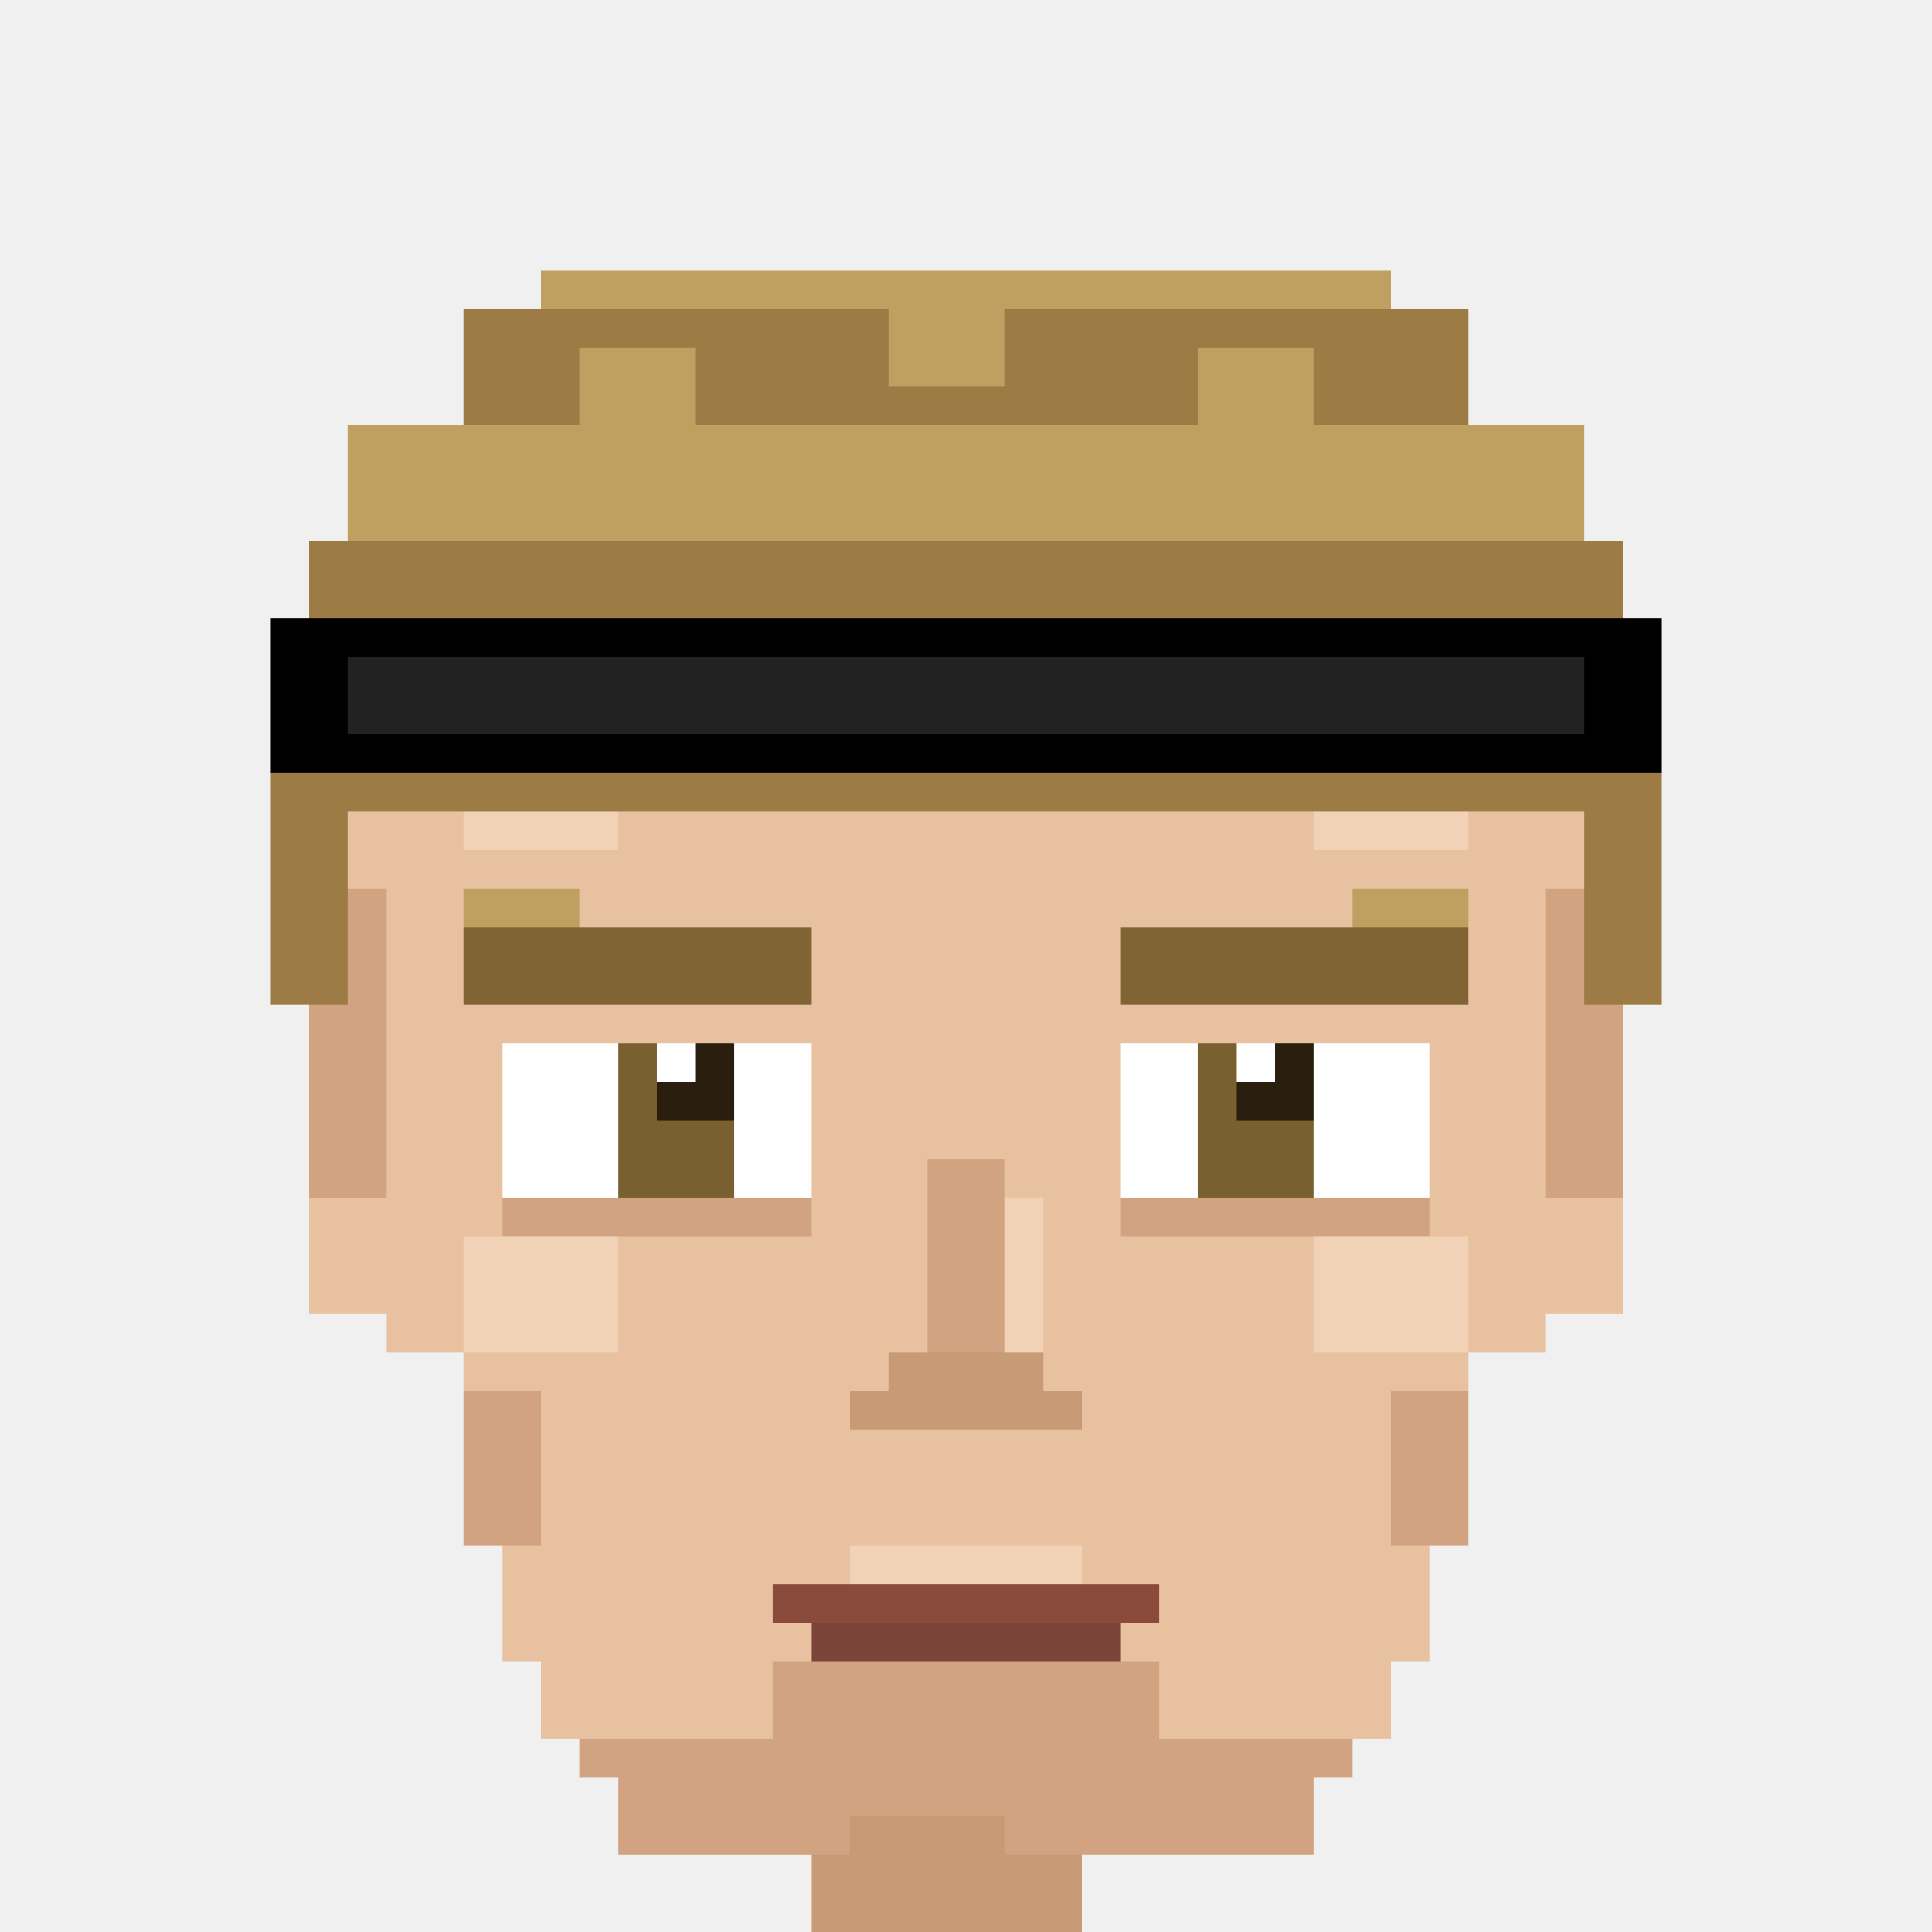
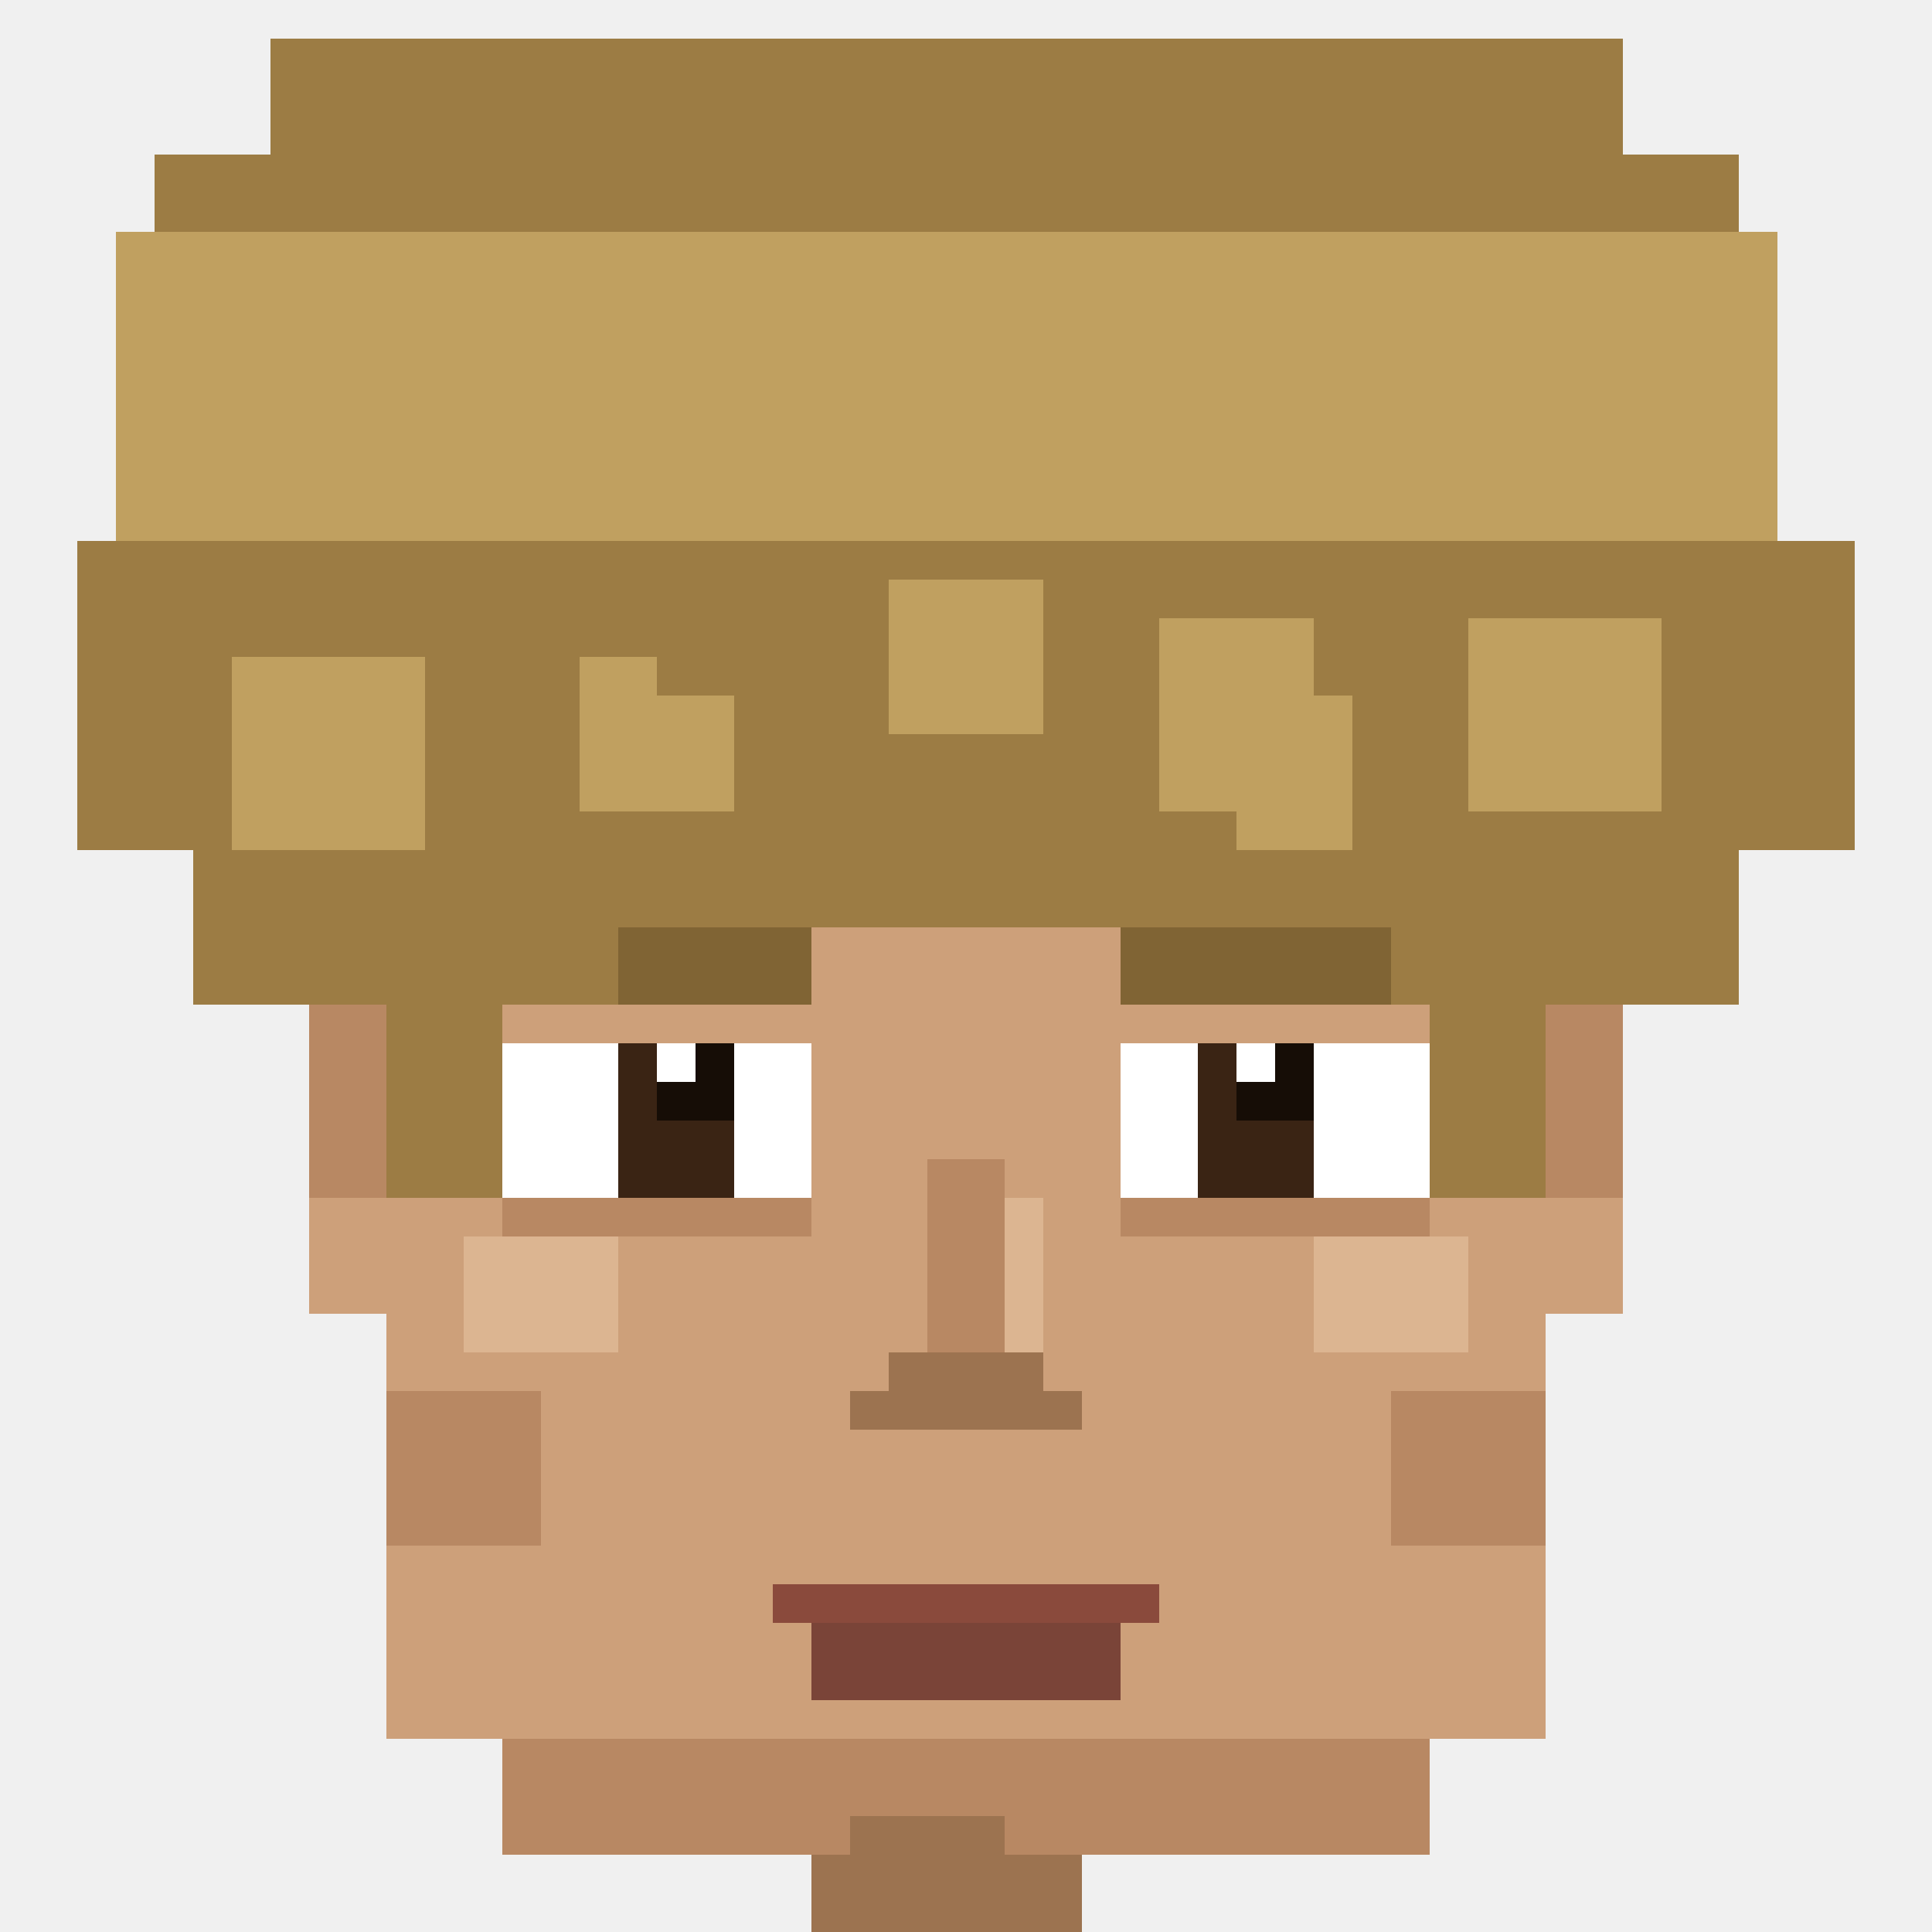
<svg xmlns="http://www.w3.org/2000/svg" width="500" height="500" viewBox="70 -30 500 500">
  <g shape-rendering="crispEdges">
    <g transform="scale(10)">
-       <g data-layer="face" data-skin="fair" data-jaw="0">
-         <g data-piece="skin-base" data-color-token="skin.base" data-color-label="Skin Base" fill="#e8c1a0">
-           <rect x="17" y="15" width="30" height="17" />
-           <rect x="19" y="32" width="26" height="3" />
+       <g data-layer="face" data-skin="tan" data-jaw="1">
+         <g data-piece="skin-base" data-color-token="skin.base" data-color-label="Skin Base" fill="#cda07a">
+           <rect x="17" y="15" width="30" height="20" />
          <rect x="15" y="18" width="2" height="13" />
          <rect x="47" y="18" width="2" height="13" />
-           <rect x="20" y="37" width="24" height="3" />
-           <rect x="21" y="40" width="22" height="2" />
-           <rect x="19" y="35" width="26" height="2" />
-         </g>
-         <g data-piece="skin-sh" data-color-token="skin.sh" data-color-label="Skin Sh" fill="#d2a380">
-           <rect x="22" y="42" width="20" height="1" />
-           <rect x="23" y="43" width="18" height="2" />
+           <rect x="17" y="35" width="30" height="7" />
+         </g>
+         <g data-piece="skin-sh" data-color-token="skin.sh" data-color-label="Skin Sh" fill="#b88863">
+           <rect x="20" y="42" width="24" height="3" />
          <rect x="15" y="20" width="2" height="8" />
          <rect x="47" y="20" width="2" height="8" />
-           <rect x="19" y="33" width="2" height="4" />
-           <rect x="43" y="33" width="2" height="4" />
-         </g>
-         <g data-piece="skin-hi" data-color-token="skin.hi" data-color-label="Skin Hi" fill="#f2d2b6">
+           <rect x="17" y="33" width="4" height="4" />
+           <rect x="43" y="33" width="4" height="4" />
+         </g>
+         <g data-piece="skin-hi" data-color-token="skin.hi" data-color-label="Skin Hi" fill="#dcb591">
          <rect x="17" y="15" width="30" height="2" />
          <rect x="19" y="17" width="4" height="2" />
          <rect x="41" y="17" width="4" height="2" />
          <rect x="19" y="29" width="4" height="3" />
          <rect x="41" y="29" width="4" height="3" />
          <rect x="20" y="13" width="23" height="2" />
        </g>
      </g>
      <g data-layer="stubble" data-style="none" data-enabled="false">
</g>
-       <g data-layer="eyebrows" data-thickness="2" data-angle="flat" data-color="dirty_blonde">
+       <g data-layer="eyebrows" data-thickness="2" data-angle="down" data-color="dirty_blonde">
        <rect x="19" y="21" width="9" height="2" fill="#806434" />
        <rect x="36" y="21" width="9" height="2" fill="#806434" />
-         <rect x="19" y="20" width="3" height="1" fill="#c0a060" />
-         <rect x="42" y="20" width="3" height="1" fill="#c0a060" />
-       </g>
-       <g data-layer="eyes" data-shape="round" data-color="hazel">
+         <rect x="25" y="20" width="3" height="1" fill="#806434" />
+         <rect x="36" y="20" width="3" height="1" fill="#806434" />
+       </g>
+       <g data-layer="eyes" data-shape="round" data-color="dark_brown">
        <rect x="20" y="24" width="8" height="4" fill="#ffffff" />
        <rect x="36" y="24" width="8" height="4" fill="#ffffff" />
-         <rect x="23" y="24" width="3" height="4" fill="#7a6030" />
-         <rect x="38" y="24" width="3" height="4" fill="#7a6030" />
-         <rect x="24" y="24" width="2" height="2" fill="#2a1e0e" />
-         <rect x="39" y="24" width="2" height="2" fill="#2a1e0e" />
+         <rect x="23" y="24" width="3" height="4" fill="#3a2414" />
+         <rect x="38" y="24" width="3" height="4" fill="#3a2414" />
+         <rect x="24" y="24" width="2" height="2" fill="#160d06" />
+         <rect x="39" y="24" width="2" height="2" fill="#160d06" />
        <rect x="24" y="24" width="1" height="1" fill="#ffffff" />
        <rect x="39" y="24" width="1" height="1" fill="#ffffff" />
-         <rect x="20" y="28" width="8" height="1" fill="#d2a380" />
-         <rect x="36" y="28" width="8" height="1" fill="#d2a380" />
+         <rect x="20" y="28" width="8" height="1" fill="#b88863" />
+         <rect x="36" y="28" width="8" height="1" fill="#b88863" />
      </g>
      <g data-layer="nose" data-shape="medium">
-         <rect x="31" y="27" width="2" height="6" fill="#d2a380" />
-         <rect x="30" y="32" width="4" height="2" fill="#c99a76" />
-         <rect x="33" y="28" width="1" height="4" fill="#f2d2b6" />
-         <rect x="29" y="33" width="2" height="1" fill="#c99a76" />
-         <rect x="33" y="33" width="2" height="1" fill="#c99a76" />
+         <rect x="31" y="27" width="2" height="6" fill="#b88863" />
+         <rect x="30" y="32" width="4" height="2" fill="#9c7350" />
+         <rect x="33" y="28" width="1" height="4" fill="#dcb591" />
+         <rect x="29" y="33" width="2" height="1" fill="#9c7350" />
+         <rect x="33" y="33" width="2" height="1" fill="#9c7350" />
      </g>
      <g data-layer="mouth" data-fullness="full" data-color="deep">
-         <rect x="27" y="38" width="10" height="1" fill="#8a4a3c" />
-         <rect x="28" y="39" width="8" height="2" fill="#7a4438" />
-         <rect x="29" y="37" width="6" height="1" fill="#f2d2b6" />
-         <rect x="27" y="40" width="10" height="2" fill="#d2a380" />
+         <g data-piece="color-1" data-color="#8a4a3c" data-color-label="Color 1" fill="#8a4a3c">
+           <rect x="27" y="38" width="10" height="1" />
+         </g>
+         <g data-piece="lip" data-color-token="lip" data-color-label="Lip" fill="#7a4438">
+           <rect x="28" y="39" width="8" height="2" />
+         </g>
+         <g data-piece="skin-hi" data-color-token="skin.hi" data-color-label="Skin Hi" fill="#dcb591" />
+         <g data-piece="skin-sh" data-color-token="skin.sh" data-color-label="Skin Sh" fill="#b88863" />
      </g>
      <g data-layer="neck" data-style="pencil">
-         <g data-piece="skin-deep" data-color-token="skin.deep" data-color-label="Skin Deep" fill="#c99a76">
+         <g data-piece="skin-deep" data-color-token="skin.deep" data-color-label="Skin Deep" fill="#9c7350">
          <rect x="28" y="45" width="7" height="2" />
          <rect x="29" y="44" width="4" height="2" />
        </g>
      </g>
-       <g data-layer="hair" data-style="wavy" data-color="dirty_blonde">
+       <g data-layer="hair" data-style="big_afro" data-color="dirty_blonde">
        <g data-piece="hair-base" data-color-token="hair.base" data-color-label="Hair Base" fill="#9c7c44">
-           <rect x="19" y="5" width="26" height="3" />
-           <rect x="15" y="11" width="34" height="3" />
-           <rect x="14" y="17" width="2" height="6" />
-           <rect x="48" y="17" width="2" height="6" />
+           <rect x="9" y="11" width="46" height="8" />
+           <rect x="12" y="19" width="40" height="2" />
+           <rect x="12" y="21" width="11" height="2" />
+           <rect x="43" y="21" width="9" height="2" />
+           <rect x="11" y="1" width="41" height="2" />
+           <rect x="14" y="-1" width="35" height="2" />
+           <rect x="14" y="-2" width="35" height="1" />
+           <rect x="17" y="22" width="1" height="1" />
+           <rect x="18" y="22" width="1" height="1" />
+           <rect x="19" y="22" width="1" height="1" />
+           <rect x="17" y="23" width="1" height="1" />
+           <rect x="18" y="23" width="1" height="1" />
+           <rect x="19" y="23" width="1" height="1" />
+           <rect x="17" y="24" width="1" height="1" />
+           <rect x="18" y="24" width="1" height="1" />
+           <rect x="19" y="24" width="1" height="1" />
+           <rect x="17" y="25" width="1" height="1" />
+           <rect x="18" y="25" width="1" height="1" />
+           <rect x="19" y="25" width="1" height="1" />
+           <rect x="17" y="26" width="1" height="1" />
+           <rect x="18" y="26" width="1" height="1" />
+           <rect x="19" y="26" width="1" height="1" />
+           <rect x="17" y="27" width="1" height="1" />
+           <rect x="18" y="27" width="1" height="1" />
+           <rect x="19" y="27" width="1" height="1" />
+           <rect x="44" y="21" width="1" height="1" />
+           <rect x="45" y="21" width="1" height="1" />
+           <rect x="46" y="21" width="1" height="1" />
+           <rect x="44" y="22" width="1" height="1" />
+           <rect x="45" y="22" width="1" height="1" />
+           <rect x="46" y="22" width="1" height="1" />
+           <rect x="44" y="23" width="1" height="1" />
+           <rect x="45" y="23" width="1" height="1" />
+           <rect x="46" y="23" width="1" height="1" />
+           <rect x="44" y="24" width="1" height="1" />
+           <rect x="45" y="24" width="1" height="1" />
+           <rect x="46" y="24" width="1" height="1" />
+           <rect x="44" y="25" width="1" height="1" />
+           <rect x="45" y="25" width="1" height="1" />
+           <rect x="46" y="25" width="1" height="1" />
+           <rect x="44" y="26" width="1" height="1" />
+           <rect x="45" y="26" width="1" height="1" />
+           <rect x="46" y="26" width="1" height="1" />
+           <rect x="44" y="27" width="1" height="1" />
+           <rect x="45" y="27" width="1" height="1" />
+           <rect x="46" y="27" width="1" height="1" />
+         </g>
+         <g data-piece="brow-highlight" data-color-token="brow.hi" data-color-label="Brow Highlight" fill="#c0a060">
+           <rect x="10" y="3" width="43" height="8" />
+           <rect x="13" y="14" width="1" height="1" />
+           <rect x="14" y="14" width="1" height="1" />
+           <rect x="15" y="14" width="1" height="1" />
+           <rect x="16" y="14" width="1" height="1" />
+           <rect x="17" y="14" width="1" height="1" />
+           <rect x="13" y="15" width="1" height="1" />
+           <rect x="14" y="15" width="1" height="1" />
+           <rect x="15" y="15" width="1" height="1" />
+           <rect x="16" y="15" width="1" height="1" />
+           <rect x="17" y="15" width="1" height="1" />
+           <rect x="13" y="16" width="1" height="1" />
+           <rect x="14" y="16" width="1" height="1" />
+           <rect x="15" y="16" width="1" height="1" />
+           <rect x="16" y="16" width="1" height="1" />
+           <rect x="17" y="16" width="1" height="1" />
+           <rect x="13" y="17" width="1" height="1" />
+           <rect x="14" y="17" width="1" height="1" />
+           <rect x="15" y="17" width="1" height="1" />
+           <rect x="16" y="17" width="1" height="1" />
          <rect x="17" y="17" width="1" height="1" />
-           <rect x="18" y="17" width="1" height="1" />
-           <rect x="19" y="17" width="1" height="1" />
-           <rect x="20" y="17" width="1" height="1" />
-           <rect x="21" y="17" width="1" height="1" />
+           <rect x="13" y="18" width="1" height="1" />
+           <rect x="14" y="18" width="1" height="1" />
+           <rect x="15" y="18" width="1" height="1" />
+           <rect x="16" y="18" width="1" height="1" />
+           <rect x="17" y="18" width="1" height="1" />
+           <rect x="22" y="15" width="1" height="1" />
+           <rect x="23" y="15" width="1" height="1" />
+           <rect x="22" y="16" width="1" height="1" />
+           <rect x="23" y="16" width="1" height="1" />
+           <rect x="22" y="14" width="1" height="1" />
+           <rect x="23" y="14" width="1" height="1" />
+           <rect x="45" y="13" width="1" height="1" />
+           <rect x="46" y="13" width="1" height="1" />
+           <rect x="47" y="13" width="1" height="1" />
+           <rect x="48" y="13" width="1" height="1" />
+           <rect x="49" y="13" width="1" height="1" />
+           <rect x="45" y="14" width="1" height="1" />
+           <rect x="46" y="14" width="1" height="1" />
+           <rect x="47" y="14" width="1" height="1" />
+           <rect x="48" y="14" width="1" height="1" />
+           <rect x="49" y="14" width="1" height="1" />
+           <rect x="45" y="15" width="1" height="1" />
+           <rect x="46" y="15" width="1" height="1" />
+           <rect x="47" y="15" width="1" height="1" />
+           <rect x="48" y="15" width="1" height="1" />
+           <rect x="49" y="15" width="1" height="1" />
+           <rect x="45" y="16" width="1" height="1" />
+           <rect x="46" y="16" width="1" height="1" />
+           <rect x="47" y="16" width="1" height="1" />
+           <rect x="48" y="16" width="1" height="1" />
+           <rect x="49" y="16" width="1" height="1" />
+           <rect x="45" y="17" width="1" height="1" />
+           <rect x="46" y="17" width="1" height="1" />
+           <rect x="47" y="17" width="1" height="1" />
+           <rect x="48" y="17" width="1" height="1" />
+           <rect x="49" y="17" width="1" height="1" />
+           <rect x="30" y="12" width="1" height="1" />
+           <rect x="31" y="12" width="1" height="1" />
+           <rect x="32" y="12" width="1" height="1" />
+           <rect x="33" y="12" width="1" height="1" />
+           <rect x="30" y="13" width="1" height="1" />
+           <rect x="31" y="13" width="1" height="1" />
+           <rect x="32" y="13" width="1" height="1" />
+           <rect x="33" y="13" width="1" height="1" />
+           <rect x="30" y="14" width="1" height="1" />
+           <rect x="31" y="14" width="1" height="1" />
+           <rect x="32" y="14" width="1" height="1" />
+           <rect x="33" y="14" width="1" height="1" />
+           <rect x="30" y="15" width="1" height="1" />
+           <rect x="31" y="15" width="1" height="1" />
+           <rect x="32" y="15" width="1" height="1" />
+           <rect x="33" y="15" width="1" height="1" />
+           <rect x="37" y="13" width="1" height="1" />
+           <rect x="38" y="13" width="1" height="1" />
+           <rect x="39" y="13" width="1" height="1" />
+           <rect x="40" y="13" width="1" height="1" />
+           <rect x="37" y="14" width="1" height="1" />
+           <rect x="38" y="14" width="1" height="1" />
+           <rect x="39" y="14" width="1" height="1" />
+           <rect x="40" y="14" width="1" height="1" />
+           <rect x="37" y="15" width="1" height="1" />
+           <rect x="38" y="15" width="1" height="1" />
+           <rect x="39" y="15" width="1" height="1" />
+           <rect x="40" y="15" width="1" height="1" />
+           <rect x="37" y="16" width="1" height="1" />
+           <rect x="38" y="16" width="1" height="1" />
+           <rect x="39" y="16" width="1" height="1" />
+           <rect x="40" y="16" width="1" height="1" />
+           <rect x="24" y="15" width="1" height="1" />
+           <rect x="24" y="16" width="1" height="1" />
          <rect x="22" y="17" width="1" height="1" />
          <rect x="23" y="17" width="1" height="1" />
          <rect x="24" y="17" width="1" height="1" />
-           <rect x="24" y="16" width="1" height="1" />
+           <rect x="25" y="15" width="1" height="1" />
          <rect x="25" y="16" width="1" height="1" />
-           <rect x="26" y="16" width="1" height="1" />
-           <rect x="27" y="16" width="1" height="1" />
-           <rect x="47" y="17" width="1" height="1" />
-           <rect x="46" y="17" width="1" height="1" />
-           <rect x="45" y="17" width="1" height="1" />
-           <rect x="44" y="17" width="1" height="1" />
-           <rect x="43" y="17" width="1" height="1" />
-           <rect x="42" y="17" width="1" height="1" />
+           <rect x="25" y="17" width="1" height="1" />
+           <rect x="37" y="17" width="1" height="1" />
+           <rect x="38" y="17" width="1" height="1" />
+           <rect x="39" y="17" width="1" height="1" />
+           <rect x="40" y="17" width="1" height="1" />
+           <rect x="41" y="15" width="1" height="1" />
+           <rect x="41" y="16" width="1" height="1" />
          <rect x="41" y="17" width="1" height="1" />
-           <rect x="40" y="17" width="1" height="1" />
-           <rect x="39" y="17" width="1" height="1" />
-           <rect x="38" y="17" width="1" height="1" />
-           <rect x="37" y="17" width="1" height="1" />
-           <rect x="36" y="17" width="1" height="1" />
-           <rect x="35" y="17" width="1" height="1" />
-           <rect x="34" y="17" width="1" height="1" />
-           <rect x="33" y="17" width="1" height="1" />
-           <rect x="32" y="17" width="1" height="1" />
-           <rect x="31" y="17" width="1" height="1" />
-           <rect x="30" y="17" width="1" height="1" />
-           <rect x="29" y="17" width="1" height="1" />
-           <rect x="28" y="17" width="1" height="1" />
-           <rect x="16" y="17" width="1" height="1" />
-           <rect x="25" y="17" width="1" height="1" />
-           <rect x="26" y="17" width="1" height="1" />
-           <rect x="27" y="17" width="1" height="1" />
-         </g>
-         <g data-piece="hair-hi" data-color-token="hair.hi" data-color-label="Hair Hi" fill="#c0a060">
-           <rect x="16" y="8" width="32" height="3" />
-           <rect x="14" y="14" width="36" height="3" />
-           <rect x="21" y="4" width="22" height="1" />
-           <rect x="22" y="6" width="3" height="2" />
-           <rect x="30" y="5" width="3" height="2" />
-           <rect x="38" y="6" width="3" height="2" />
-         </g>
-       </g>
-       <g data-layer="headband" data-style="black">
-         <rect x="14" y="13" width="36" height="4" fill="#222222" />
-         <rect x="14" y="13" width="36" height="1" fill="#000000" />
-         <rect x="14" y="16" width="36" height="1" fill="#000000" />
-         <rect x="14" y="13" width="2" height="4" fill="#000000" />
-         <rect x="48" y="13" width="2" height="4" fill="#000000" />
-       </g>
+           <rect x="39" y="18" width="1" height="1" />
+           <rect x="40" y="18" width="1" height="1" />
+           <rect x="41" y="18" width="1" height="1" />
+         </g>
+       </g>
+       <g data-layer="headband" data-style="none">
+ </g>
    </g>
  </g>
</svg>
